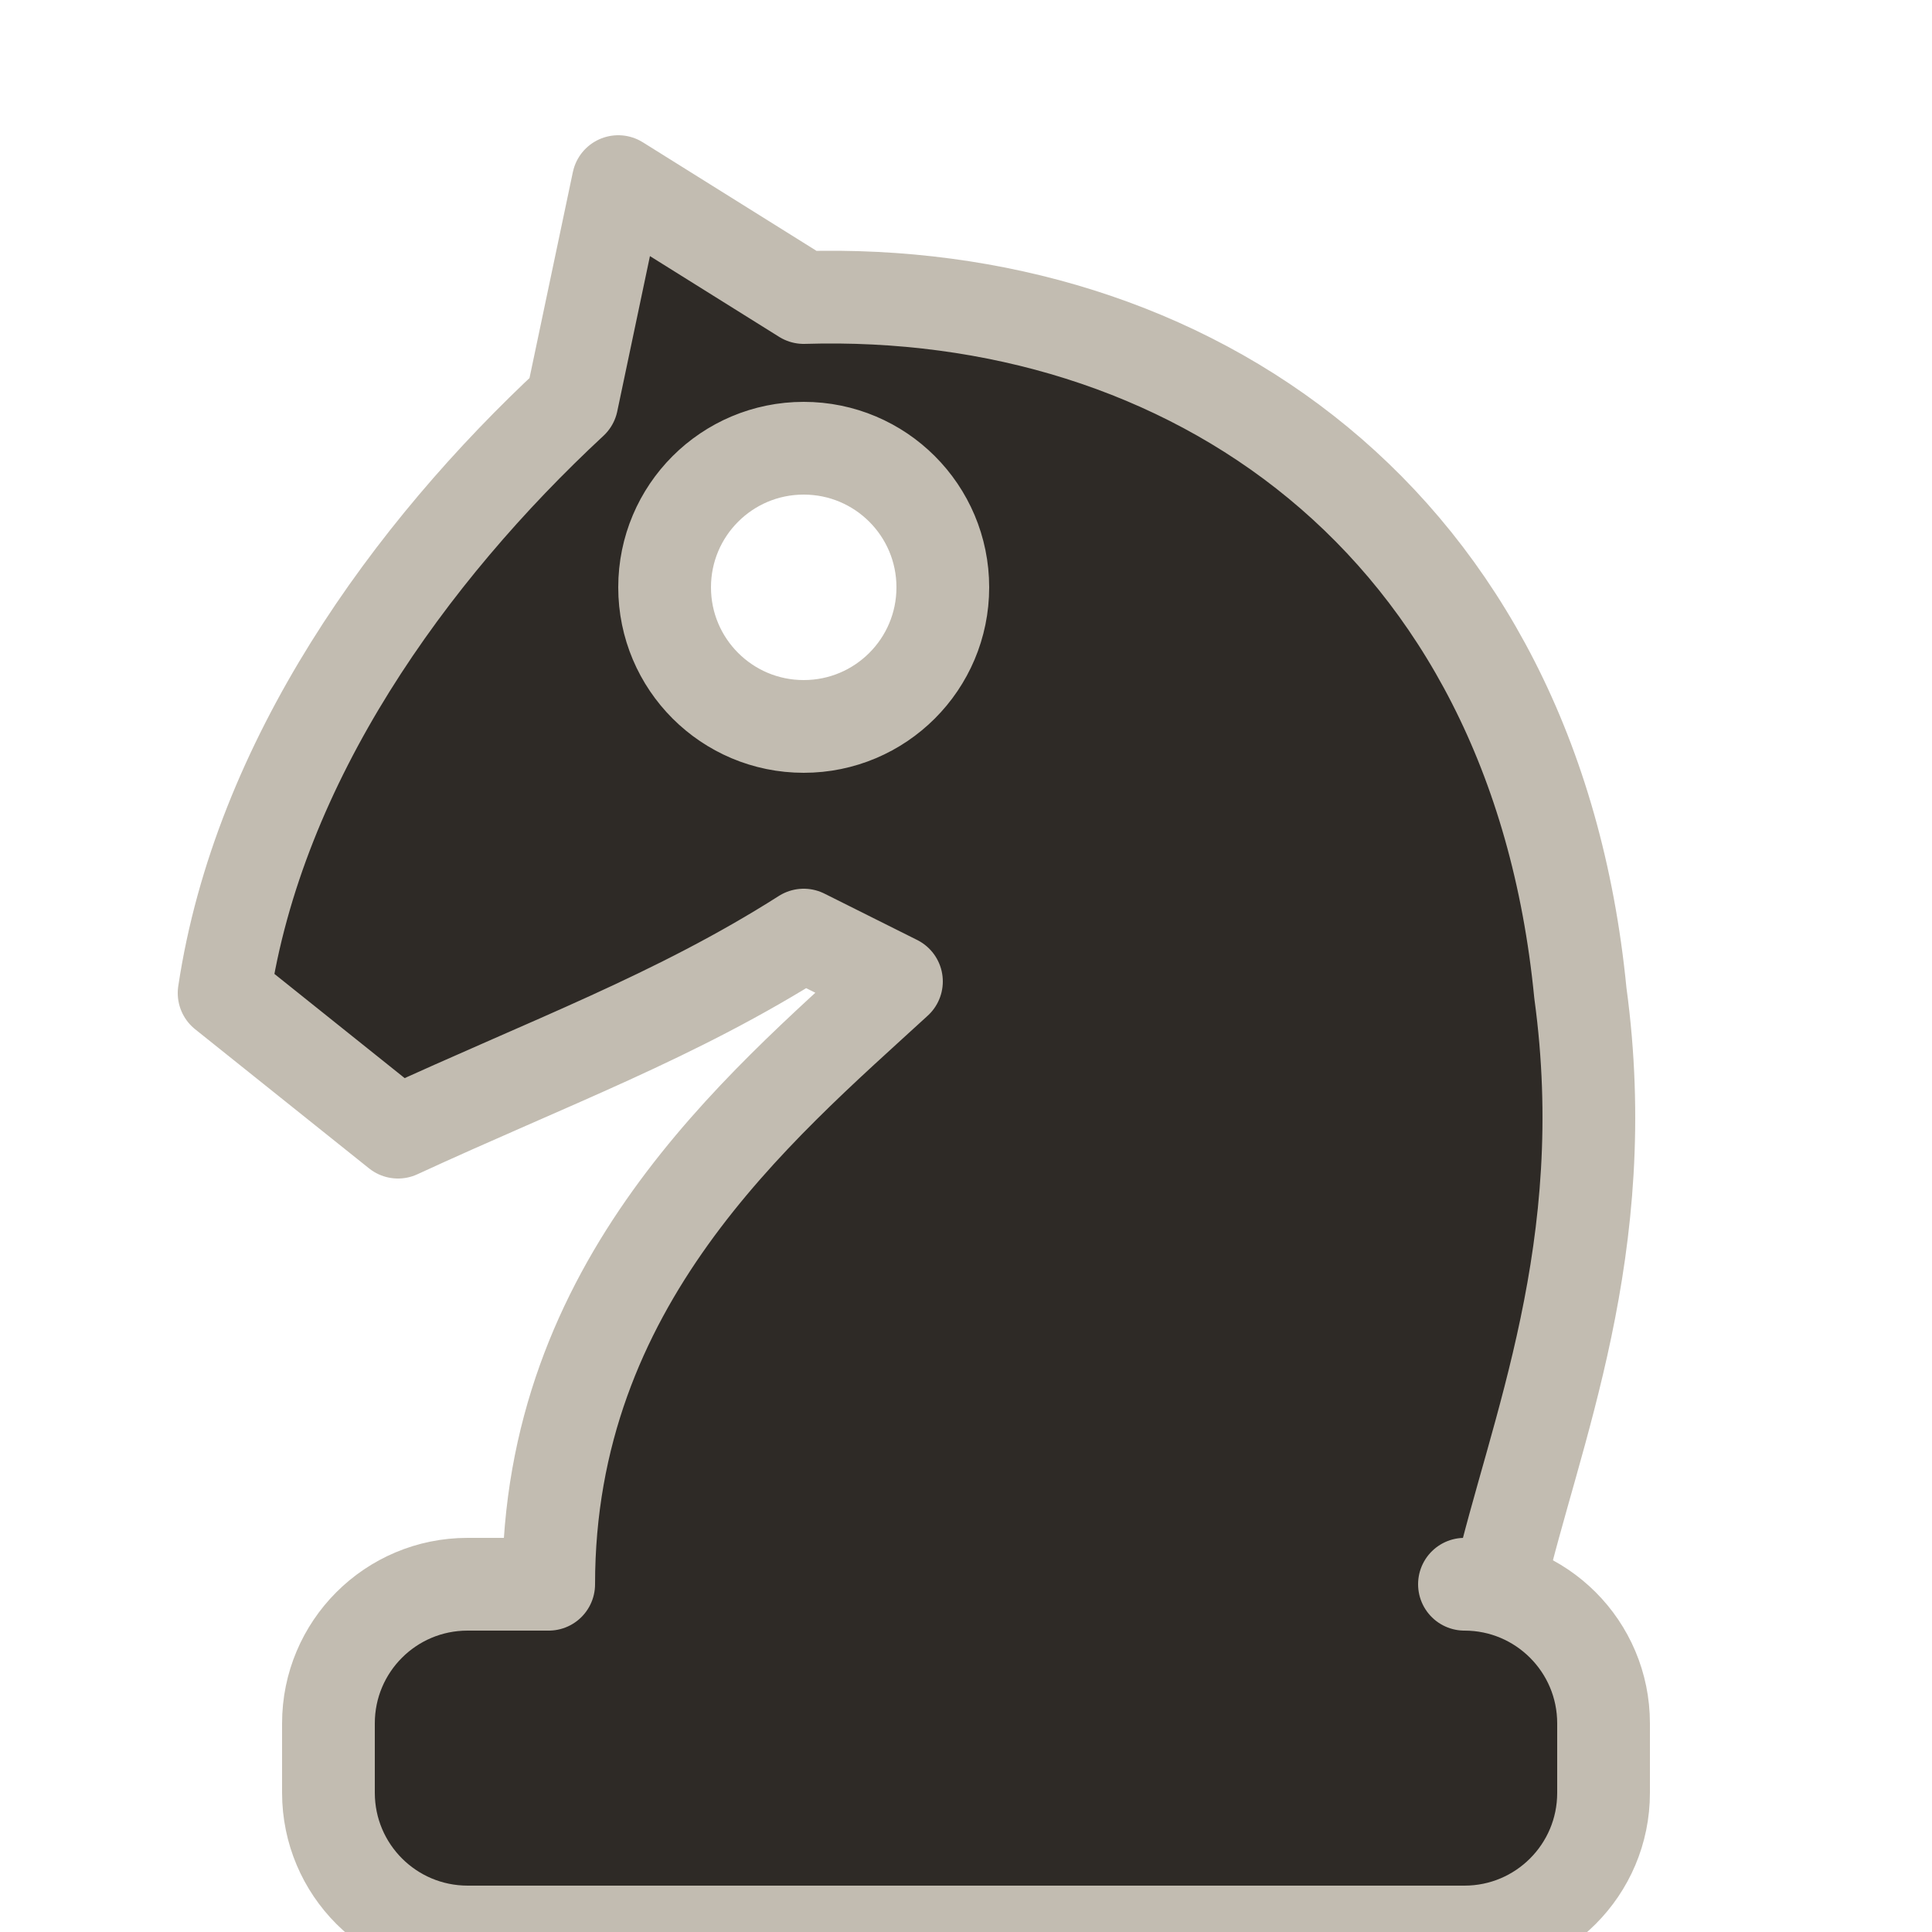
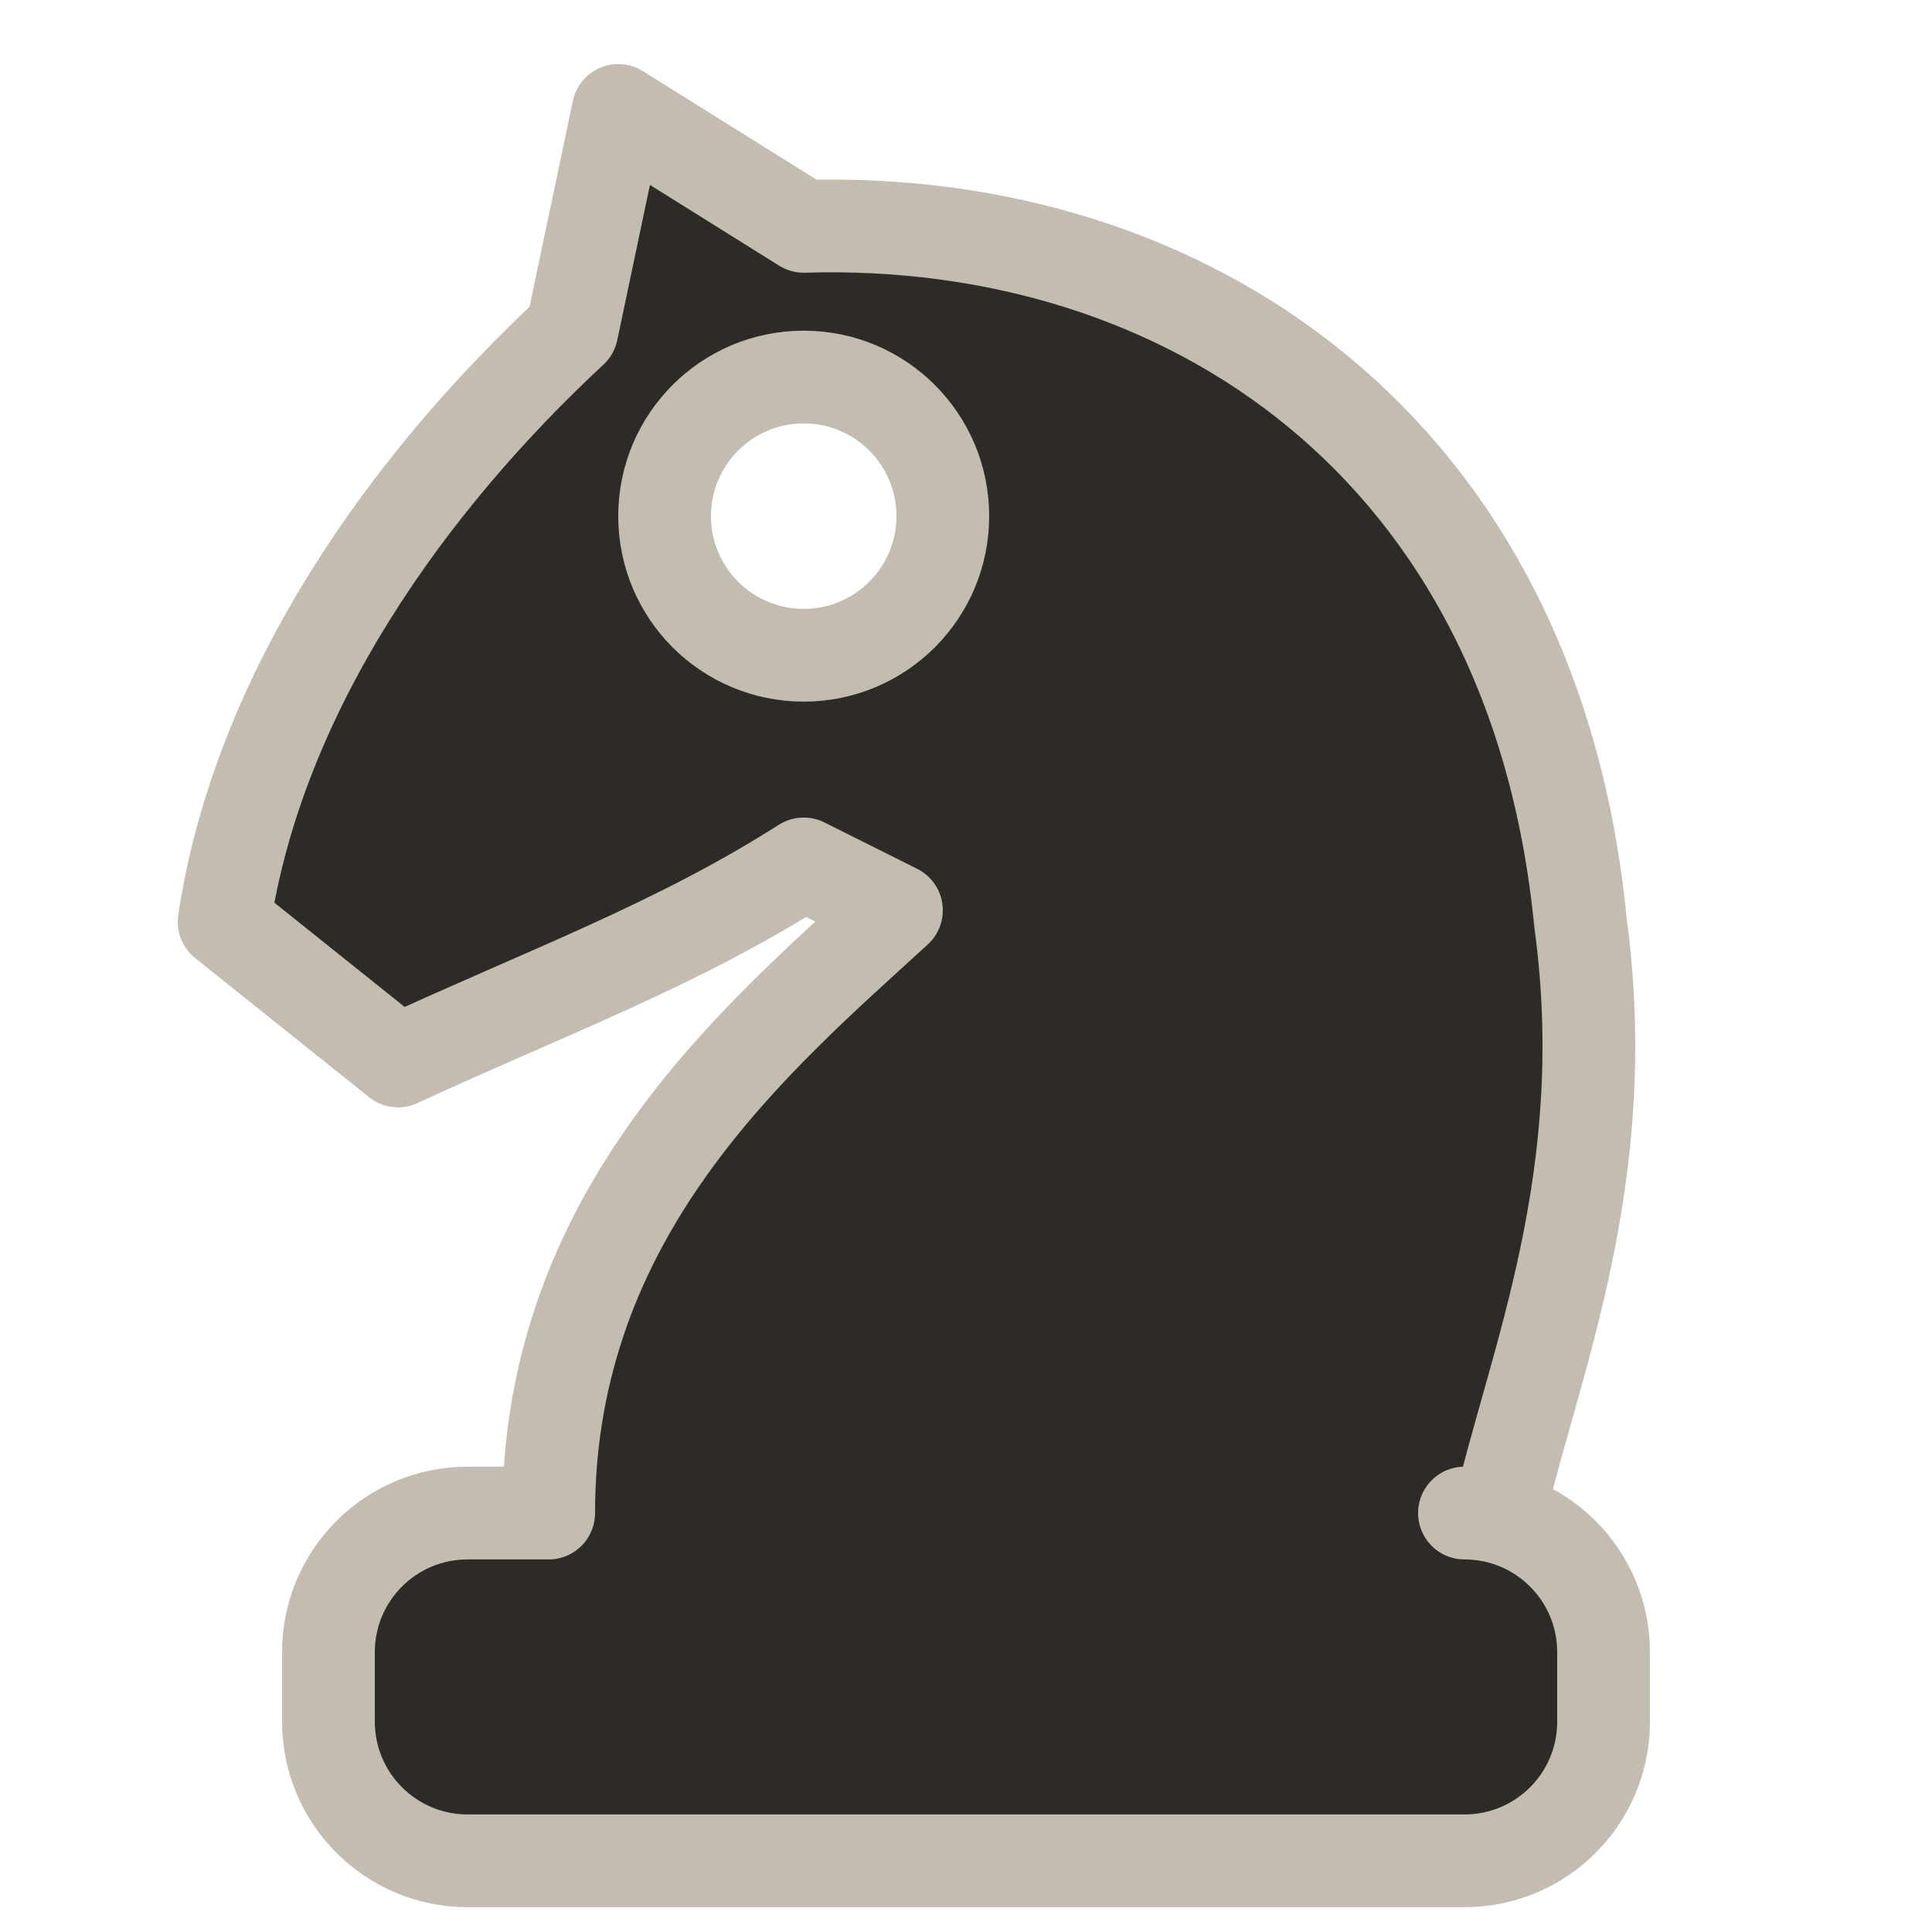
- <svg xmlns="http://www.w3.org/2000/svg" viewBox="2.5 1.5 19 19" fill="none">
+ <svg xmlns="http://www.w3.org/2000/svg" viewBox="2.5 2.2 19 19" fill="none">
  <g transform="translate(12 20.5) scale(1.14) translate(-12 -20.5)">
    <path transform="translate(5.60 5.40)" fill-rule="evenodd" d="M 5 1 C 8.3 0.9 11.3 2.9 11.7 7 C 12 9.2 11.3 10.8 11 12.1 L 10.7 12.1 C 11.363 12.1 11.9 12.637 11.9 13.3 L 11.9 13.9 C 11.9 14.563 11.363 15.1 10.7 15.1 L 2.1 15.1 C 1.437 15.099 0.901 14.563 0.9 13.9 L 0.9 13.3 C 0.9 12.637 1.437 12.1 2.1 12.1 L 2.8 12.1 C 2.8 9.5 4.6 8 5.8 6.9 L 5 6.5 C 3.9 7.2 2.8 7.6 1.5 8.2 L 0 7 C 0.3 5 1.6 3.2 3 1.9 L 3.4 0 L 5 1 Z M 5 2.3 C 4.337 2.3 3.8 2.837 3.8 3.5 C 3.8 4.163 4.337 4.7 5 4.7 C 5.663 4.7 6.2 4.163 6.2 3.5 C 6.2 2.837 5.663 2.3 5 2.3 Z" fill="#2E2A26" stroke="#C2BCB1" stroke-width="0.8" stroke-linejoin="round" />
  </g>
</svg>
